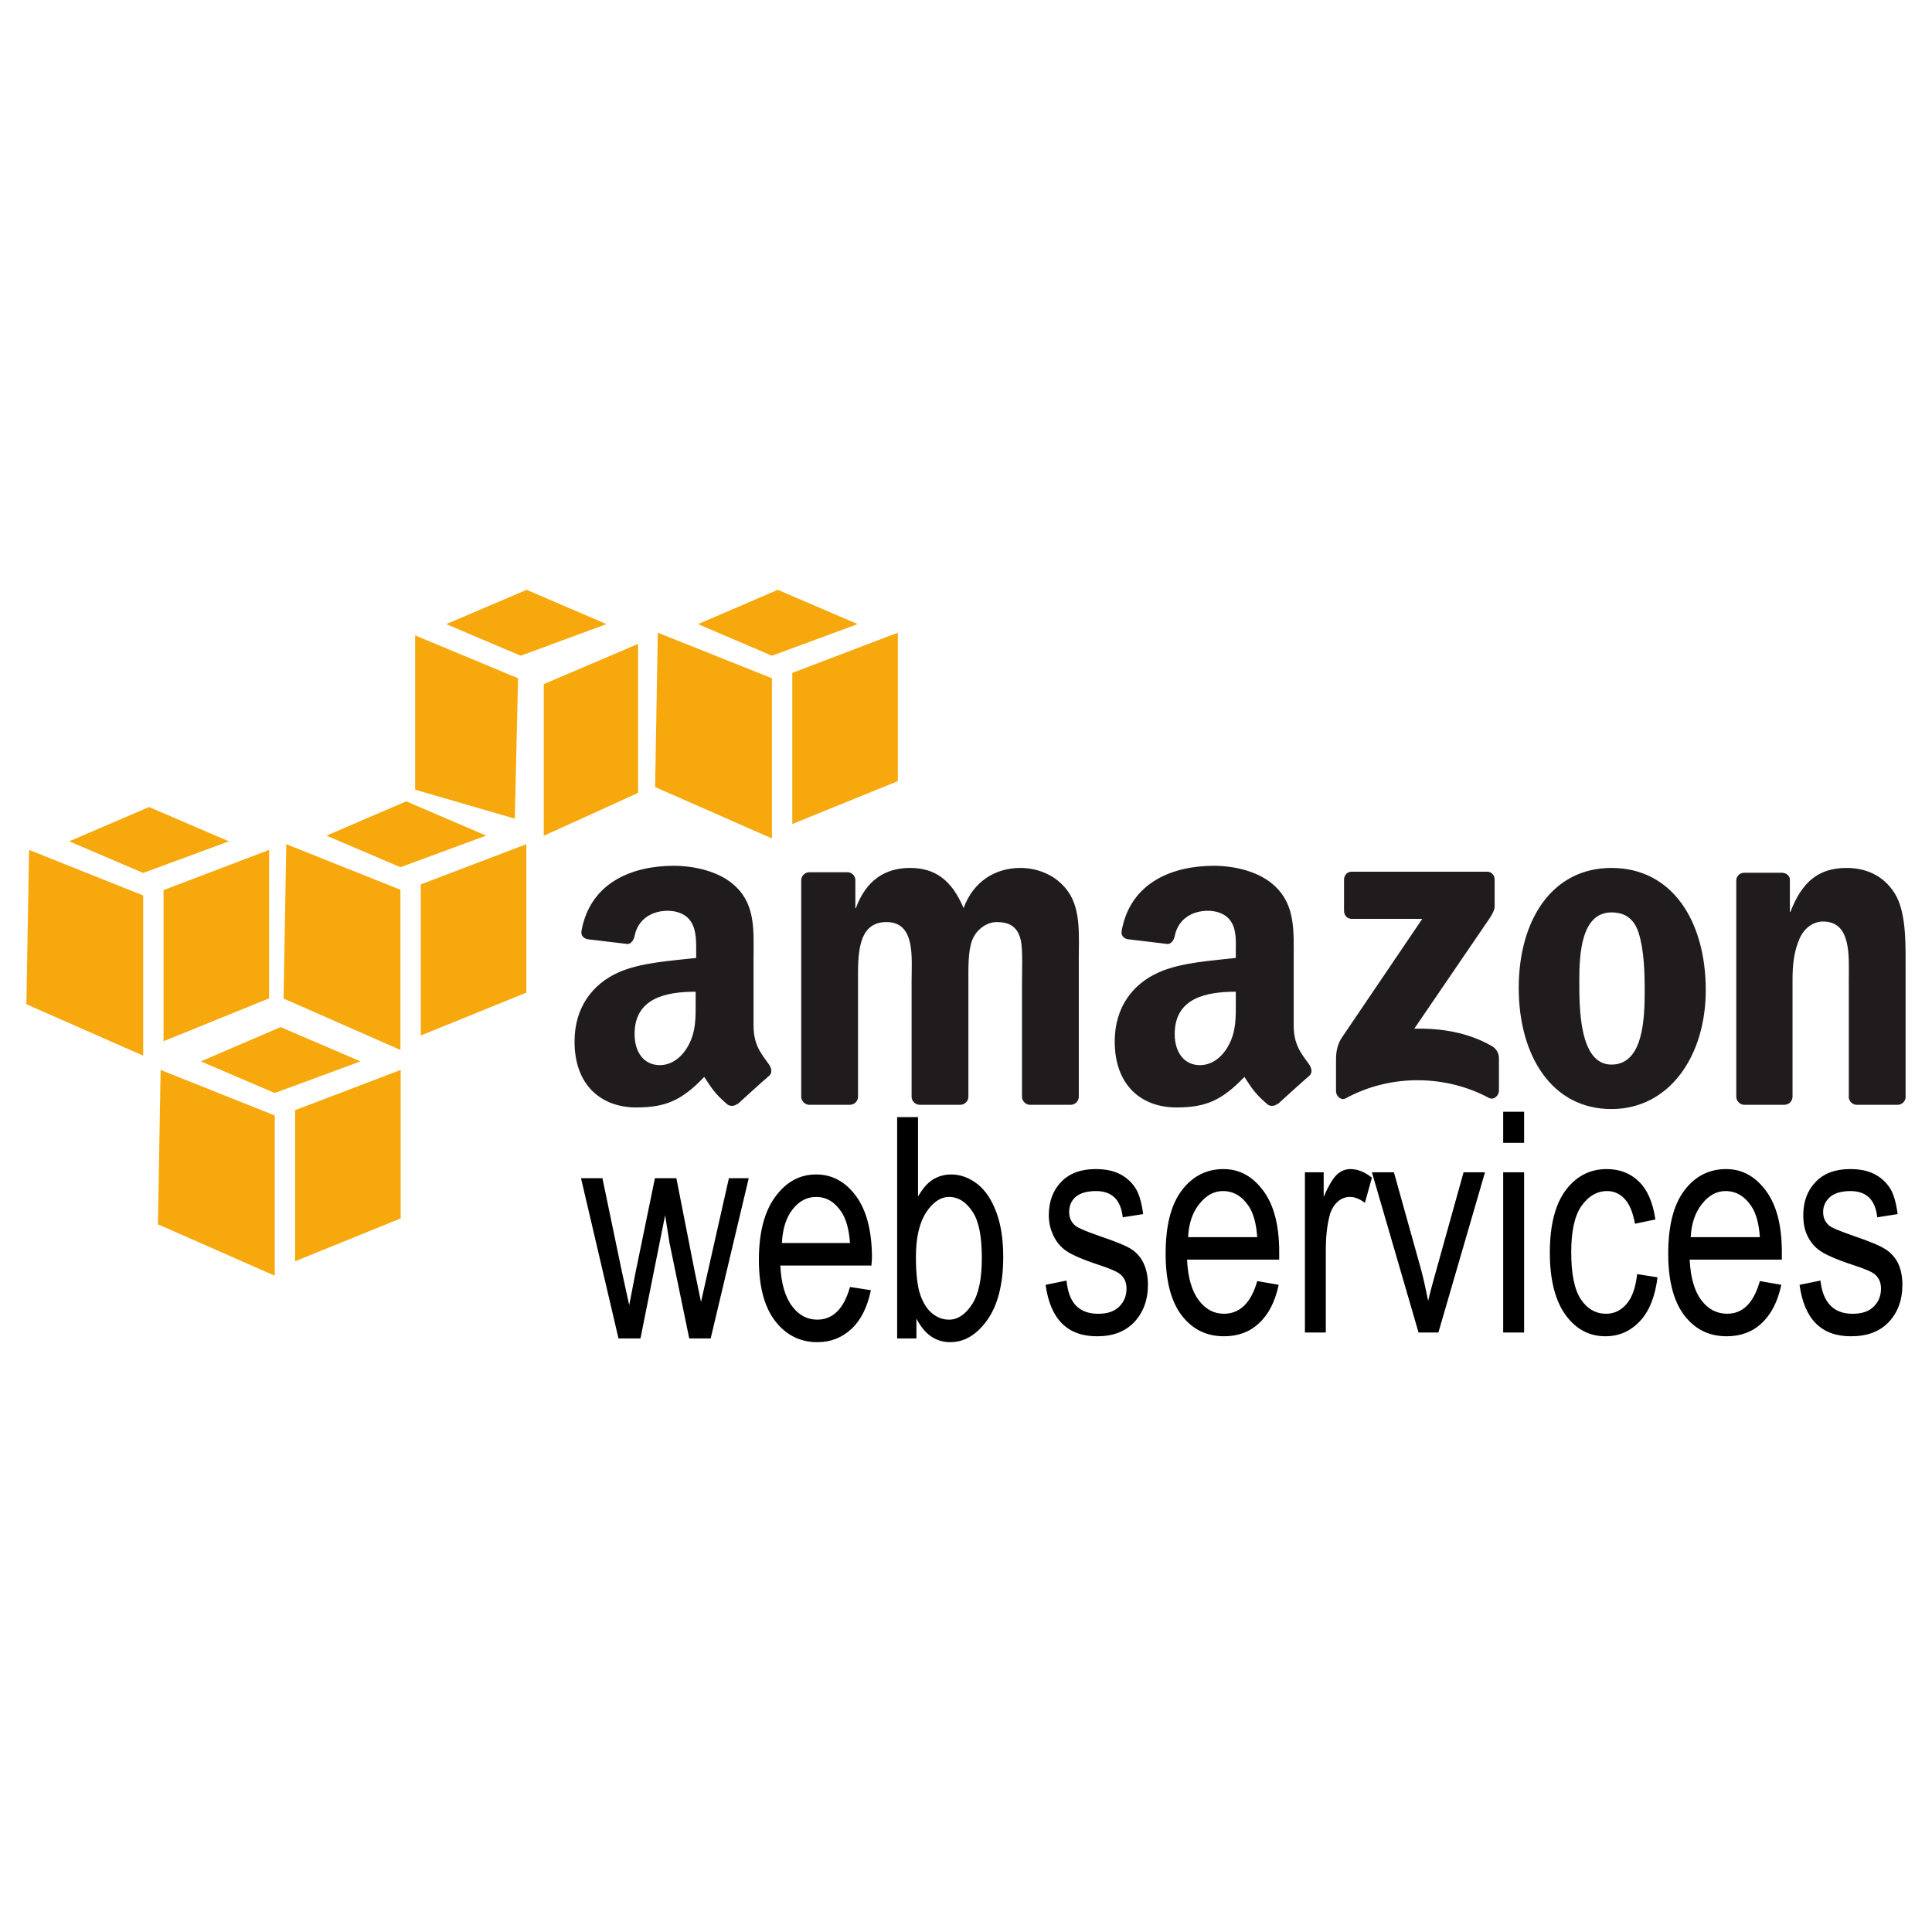
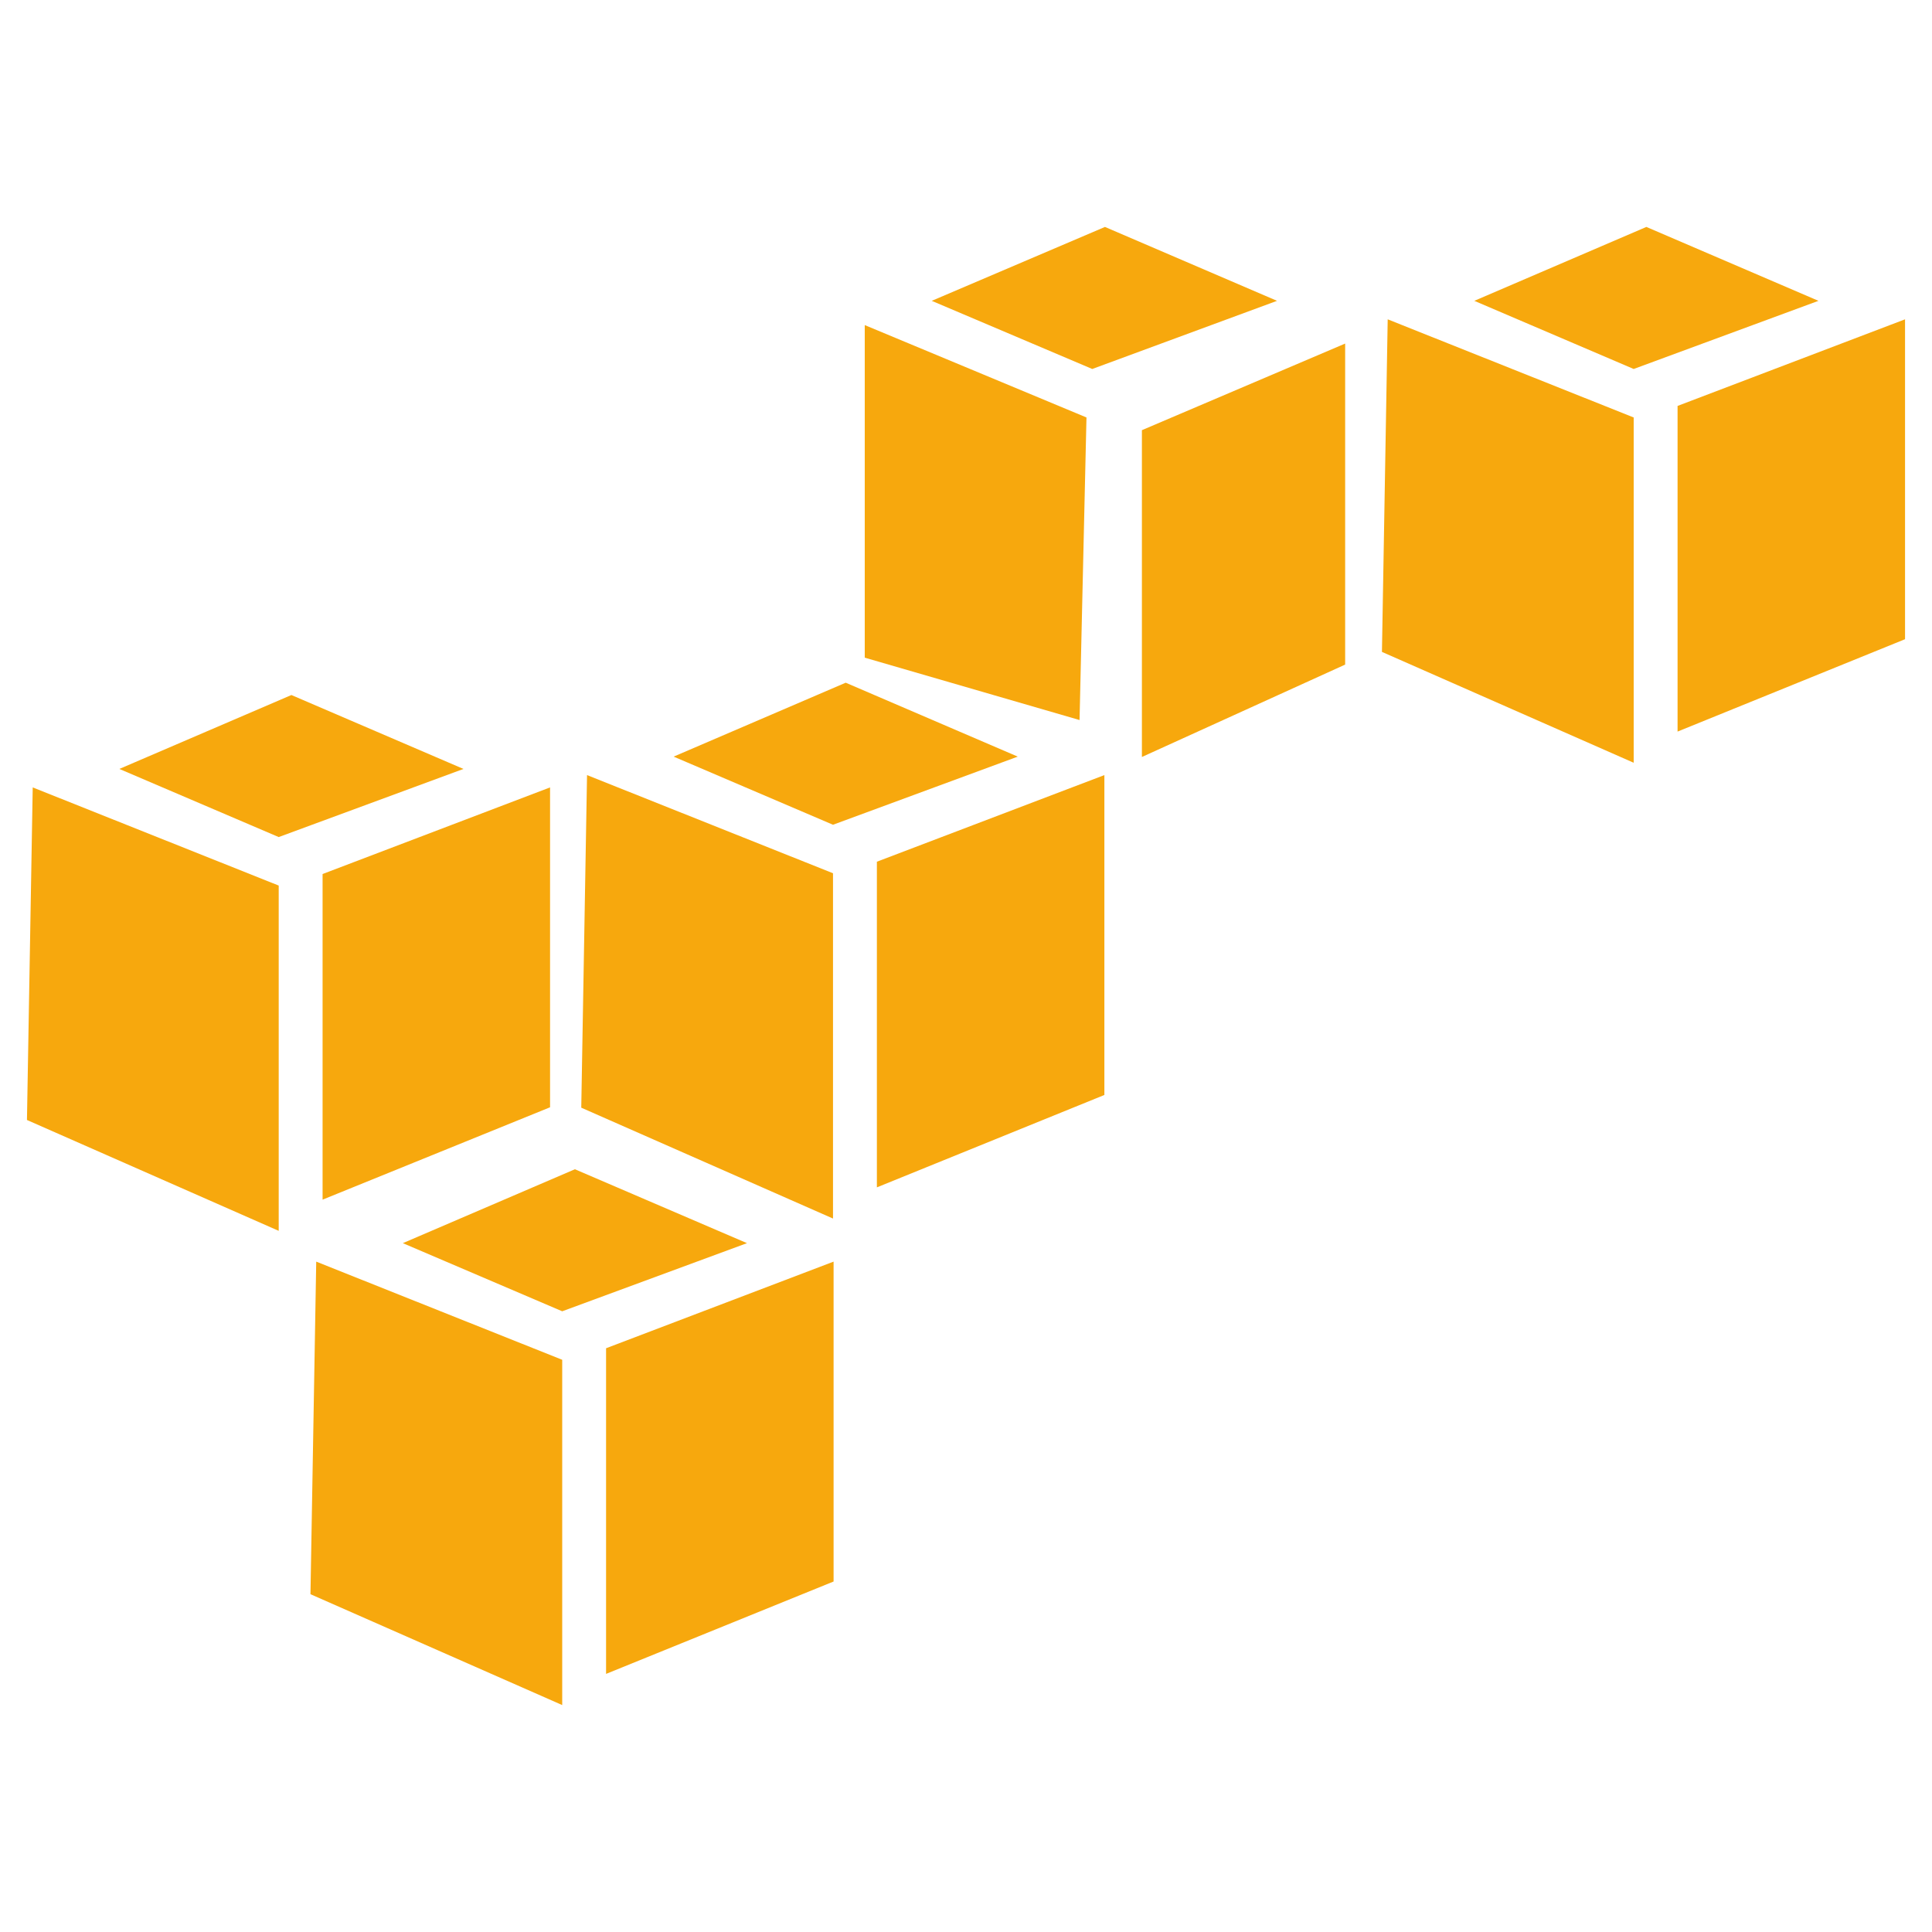
<svg xmlns="http://www.w3.org/2000/svg" viewBox="0 0 128 128">
-   <path fill="#201C1D" d="M44.634 57.361c-2.599 0-5.499 1.001-6.107 4.296-.064.351.167.517.391.567l2.663.32c.246-.014.414-.28.461-.533.228-1.134 1.16-1.669 2.201-1.669.563 0 1.193.193 1.527.71.381.576.354 1.359.354 2.024v.391c-1.582.182-3.666.292-5.147.958-1.709.76-2.912 2.307-2.912 4.58 0 2.913 1.785 4.366 4.083 4.366 1.94 0 3.013-.456 4.509-2.022.497.738.656 1.073 1.562 1.846a.55.55 0 00.64-.071v.035c.545-.497 1.535-1.401 2.094-1.881.222-.187.174-.493 0-.746-.5-.707-1.029-1.276-1.029-2.592v-4.366c0-1.85.156-3.556-1.172-4.828-1.046-1.031-2.791-1.385-4.118-1.385zm35.786 0c-2.6 0-5.498 1.001-6.106 4.296-.064.351.166.517.39.567l2.664.32c.246-.014.415-.28.461-.533.229-1.134 1.161-1.669 2.201-1.669.564 0 1.193.193 1.526.71.381.576.319 1.359.319 2.024v.391c-1.582.182-3.63.292-5.112.958-1.711.76-2.91 2.307-2.91 4.58 0 2.913 1.785 4.366 4.082 4.366 1.938 0 3.011-.456 4.509-2.022.495.738.656 1.073 1.563 1.846a.548.548 0 00.639-.071v.035c.546-.497 1.537-1.401 2.095-1.881.222-.187.171-.493 0-.746-.5-.707-1.03-1.276-1.03-2.592v-4.366c0-1.85.12-3.556-1.206-4.828-1.05-1.031-2.759-1.385-4.085-1.385zm-20.13.142c-1.68 0-2.924.848-3.585 2.663h-.036v-1.882a.534.534 0 00-.496-.497h-2.557a.54.54 0 00-.533.533v14.378a.554.554 0 00.498.497h2.733a.537.537 0 00.532-.533v-7.633c0-1.664-.08-3.94 1.882-3.94 1.937 0 1.668 2.339 1.668 3.94v7.633c0 .271.222.515.498.533h2.733c.29 0 .532-.243.532-.533v-7.633c0-.816-.033-2.006.248-2.733s.971-1.207 1.634-1.207c.789 0 1.394.275 1.598 1.242.126.575.071 2.094.071 2.698v7.633c0 .271.222.515.496.533h2.734c.29 0 .532-.243.532-.533v-9.088c0-1.545.154-3.298-.71-4.509-.765-1.088-2.015-1.563-3.16-1.563-1.605 0-3.101.848-3.763 2.663-.764-1.814-1.842-2.662-3.549-2.662zm46.472 0c-3.949 0-6.142 3.473-6.142 7.953 0 4.448 2.167 8.022 6.142 8.022 3.823 0 6.249-3.492 6.249-7.881 0-4.537-2.198-8.094-6.249-8.094zm15.585 0c-1.887 0-2.966.943-3.728 2.911h-.035v-2.201c-.049-.222-.258-.377-.497-.39h-2.521a.525.525 0 00-.533.461v14.378c0 .271.225.515.497.533h2.699a.54.54 0 00.531-.533v-7.739c0-.97.083-1.855.463-2.733.306-.697.899-1.137 1.562-1.137 1.883 0 1.703 2.295 1.703 3.87v7.811a.545.545 0 00.498.462h2.733a.537.537 0 00.532-.462v-9.053c0-1.392.003-3.324-.71-4.474-.764-1.241-1.975-1.704-3.194-1.704zm-32.803.249c-.278 0-.497.22-.498.532v2.059c.001.31.213.531.498.533h4.686l-5.361 7.916c-.326.511-.354 1.089-.354 1.421v2.095c0 .302.328.63.639.461 3.056-1.668 6.717-1.52 9.479-.035.336.183.675-.16.675-.462V70.07a.934.934 0 00-.497-.781c-1.568-.901-3.388-1.178-5.111-1.136l4.65-6.815c.43-.613.67-.981.674-1.279v-1.774c0-.306-.209-.532-.496-.532h-8.984zm17.218 2.698c.865 0 1.504.386 1.811 1.384.354 1.152.391 2.588.391 3.799 0 1.846-.086 4.899-2.201 4.899-2.139 0-2.13-3.78-2.13-5.538-.001-1.753.117-4.544 2.129-4.544zm-60.673 5.254v.604c0 1.092.04 2.01-.497 2.981-.434.79-1.116 1.279-1.881 1.279-1.045 0-1.668-.849-1.668-2.06-.001-2.387 2.074-2.804 4.046-2.804zm35.786 0v.604c0 1.092.04 2.01-.496 2.981-.435.79-1.112 1.279-1.882 1.279-1.047 0-1.669-.849-1.669-2.06 0-2.387 2.073-2.804 4.047-2.804z" />
-   <path d="M99.59 73.656v2.06h1.386v-2.06H99.59zm-40.152.356v14.662h1.278V87.36c.272.521.582.91.958 1.171.376.262.806.391 1.277.391.939 0 1.75-.479 2.45-1.455.701-.977 1.065-2.392 1.065-4.189 0-1.178-.151-2.154-.462-2.981-.311-.826-.725-1.441-1.242-1.847-.519-.406-1.107-.639-1.739-.639-.452 0-.874.118-1.244.354-.368.236-.666.622-.958 1.101v-5.254h-1.383zm13.135 3.443c-.962 0-1.728.285-2.271.852s-.815 1.296-.815 2.202c0 .525.115.972.318 1.384.202.413.49.748.852.994.364.246 1.09.57 2.166.923.745.24 1.19.444 1.385.604.281.233.427.538.427.959 0 .486-.17.892-.498 1.207-.328.317-.786.461-1.385.461-.6 0-1.094-.168-1.455-.532-.362-.364-.557-.918-.64-1.668l-1.384.283c.313 2.278 1.449 3.41 3.408 3.408 1.045 0 1.844-.295 2.449-.923.604-.628.924-1.471.924-2.485 0-.548-.098-1.022-.284-1.419a2.251 2.251 0 00-.782-.924c-.336-.229-1.089-.536-2.236-.923-.834-.292-1.321-.506-1.49-.64-.284-.224-.427-.53-.427-.922 0-.4.133-.739.427-.995.294-.255.747-.39 1.349-.39 1.058 0 1.65.581 1.774 1.739l1.35-.213c-.094-.732-.253-1.312-.496-1.705a2.665 2.665 0 00-1.065-.958c-.465-.232-.992-.319-1.601-.319zm8.486 0c-1.109 0-2.046.457-2.77 1.42-.723.963-1.063 2.358-1.063 4.189 0 1.764.348 3.146 1.063 4.083.718.934 1.646 1.384 2.806 1.384.921 0 1.685-.276 2.307-.852.624-.575 1.077-1.423 1.313-2.557l-1.42-.248c-.407 1.451-1.16 2.163-2.2 2.165-.664 0-1.206-.281-1.669-.887-.464-.607-.726-1.507-.78-2.698h6.105v-.497c0-1.792-.357-3.137-1.065-4.083-.709-.945-1.569-1.419-2.627-1.419zm8.414 0c-.331 0-.621.112-.888.355-.267.242-.567.744-.888 1.49v-1.633h-1.243v10.615h1.385v-5.538c0-.772.074-1.516.249-2.201.1-.394.289-.703.532-.923.244-.221.523-.32.816-.32.326 0 .65.131.994.391l.462-1.668c-.482-.386-.955-.568-1.419-.568zm16.969 0c-1.096 0-1.999.462-2.699 1.385-.696.923-1.063 2.309-1.063 4.153 0 1.831.372 3.218 1.063 4.154.693.934 1.559 1.384 2.628 1.384.884 0 1.642-.328 2.272-.994.63-.665 1.014-1.646 1.172-2.911l-1.35-.213c-.101.905-.336 1.557-.71 1.988-.373.43-.823.639-1.349.639-.67 0-1.241-.313-1.67-.958-.427-.646-.638-1.68-.638-3.124 0-1.4.227-2.41.674-3.053.448-.644 1.021-.994 1.704-.994.457 0 .847.177 1.172.531.327.356.543.918.674 1.634l1.351-.283c-.162-1.119-.521-1.962-1.102-2.521-.58-.56-1.284-.817-2.129-.817zm7.917 0c-1.11 0-2.046.457-2.77 1.42-.723.963-1.065 2.358-1.065 4.189 0 1.764.349 3.146 1.065 4.083.719.934 1.646 1.384 2.805 1.384.918 0 1.685-.276 2.308-.852.622-.575 1.075-1.423 1.314-2.557l-1.42-.248c-.41 1.451-1.128 2.163-2.166 2.165-.664 0-1.241-.281-1.704-.887-.463-.607-.725-1.507-.781-2.698h6.106v-.497c0-1.792-.357-3.137-1.065-4.083-.706-.945-1.568-1.419-2.627-1.419zm8.202 0c-.966 0-1.729.285-2.272.852-.545.566-.817 1.296-.817 2.202 0 .525.082.972.284 1.384.2.413.489.748.853.994.361.246 1.09.57 2.166.923.743.24 1.226.444 1.42.604.281.233.426.538.426.959 0 .486-.168.892-.497 1.207-.326.317-.785.461-1.384.461-.602 0-1.094-.168-1.456-.532-.361-.364-.595-.918-.675-1.668l-1.384.283c.313 2.278 1.446 3.41 3.407 3.408 1.047 0 1.881-.295 2.485-.923s.922-1.471.922-2.485c0-.548-.096-1.022-.282-1.419a2.322 2.322 0 00-.817-.924c-.336-.229-1.054-.536-2.2-.923-.835-.292-1.357-.506-1.527-.64-.283-.224-.426-.53-.426-.922 0-.4.167-.739.462-.995.294-.255.75-.39 1.35-.39 1.058 0 1.649.581 1.774 1.739l1.349-.213c-.094-.732-.252-1.312-.497-1.705a2.662 2.662 0 00-1.064-.958c-.463-.232-.994-.319-1.6-.319zm-31.668.213l3.09 10.615h1.313l3.089-10.615h-1.42l-1.811 6.497c-.219.785-.413 1.464-.533 2.023-.15-.705-.296-1.446-.496-2.166l-1.775-6.354h-1.457zm8.697 0v10.615h1.386V77.668H99.59zm-45.513.143c-1.098 0-1.981.492-2.697 1.455-.717.963-1.102 2.358-1.102 4.189 0 1.765.355 3.113 1.065 4.047.709.935 1.657 1.42 2.806 1.42.911 0 1.655-.312 2.271-.888.616-.575 1.042-1.423 1.279-2.556l-1.385-.213c-.404 1.451-1.136 2.163-2.165 2.165-.659 0-1.21-.281-1.669-.888-.46-.606-.727-1.506-.781-2.697h6.035l.036-.497c0-1.792-.364-3.172-1.065-4.119-.701-.945-1.581-1.418-2.628-1.418zm-15.584.248l2.485 10.615h1.455l1.634-8.165.284 1.81 1.313 6.355h1.42l2.521-10.615h-1.313L46.906 84.2l-.462 2.06-.426-2.06-1.207-6.142h-1.42l-1.278 6.213-.426 2.201-.496-2.272-1.279-6.142h-1.419zm42.53.852c.69 0 1.258.333 1.704.994.306.452.506 1.14.567 2.059h-4.58c.044-.932.307-1.65.747-2.201.44-.55.943-.852 1.562-.852zm33.3 0c.688 0 1.258.333 1.704.994.308.452.506 1.14.569 2.059h-4.581c.044-.932.308-1.65.746-2.201.437-.55.943-.852 1.562-.852zm-60.246.39c.682 0 1.23.334 1.67.995.304.452.505 1.14.567 2.059h-4.51c.043-.932.275-1.687.711-2.236.434-.552.948-.818 1.562-.818zm8.805 0c.615 0 1.14.342 1.563.995.423.652.604 1.659.604 3.053 0 1.357-.2 2.37-.64 3.053-.439.684-.96 1.029-1.526 1.029-.416 0-.794-.14-1.136-.426-.344-.286-.595-.696-.782-1.242-.186-.546-.283-1.387-.283-2.485 0-1.294.231-2.263.674-2.947.443-.684.96-1.03 1.526-1.03z" />
-   <path fill="#F7A80D" d="M18.594 68.048l-5.29 2.271 4.899 2.095 5.681-2.095-5.29-2.271zm-7.952 2.839l-.178 10.226 7.74 3.408V73.905l-7.562-3.018zm15.904 0l-6.994 2.663v10.012l6.994-2.84v-9.835zm8.343-31.809l-5.326 2.271 4.935 2.095 5.681-2.095-5.29-2.271zm-7.385 3.018V52.32l6.604 1.917.213-9.302-6.817-2.839zm14.769.567l-6.249 2.663v10.047l6.249-2.84v-9.87zM9.877 53.468l-5.29 2.272 4.899 2.095 5.68-2.095-5.289-2.272zm-7.951 2.841l-.178 10.224 7.739 3.408V59.326l-7.561-3.017zm15.904 0l-6.994 2.662v10.012l6.994-2.84v-9.834zm9.088-3.218l-5.29 2.271 4.899 2.094 5.68-2.094-5.289-2.271zm-7.952 2.839l-.177 10.225 7.739 3.408V58.948l-7.562-3.018zm15.905 0l-6.994 2.663v10.012l6.994-2.841V55.93zm16.662-16.852l-5.289 2.271 4.899 2.095 5.681-2.095-5.291-2.271zm-7.952 2.84l-.178 10.225 7.74 3.407V44.936l-7.562-3.018zm15.904 0l-6.994 2.663v10.011l6.994-2.84v-9.834z" />
+   <path fill="#F7A80D" d="M38.089 77.466l-11.4 4.896 10.559 4.514 12.241-4.514-11.4-4.896zm-17.138 6.12l-.382 22.034 16.679 7.345V90.089l-16.297-6.503zm34.276 0l-15.073 5.739V110.9l15.073-6.121V83.586zm17.979-68.551L61.73 19.931l10.635 4.515 12.241-4.515-11.4-4.896zm-15.914 6.503v22.034l14.231 4.132.459-20.046-14.69-6.12zm31.828 1.224L75.654 28.5v21.652l13.466-6.121V22.762zM19.306 46.047L7.907 50.944l10.558 4.514 12.241-4.514-11.4-4.897zM2.168 52.168l-.382 22.034 16.679 7.345V58.671L2.168 52.168zm34.275 0l-15.071 5.738V79.48l15.071-6.12V52.168zm19.587-6.937l-11.4 4.897 10.558 4.514 12.241-4.514-11.399-4.897zm-17.137 6.121l-.383 22.035 16.679 7.345V57.855l-16.296-6.503zm34.275 0L58.096 57.09v21.576l15.072-6.121V51.352zm35.908-36.317l-11.399 4.896 10.559 4.515 12.241-4.515-11.401-4.896zm-17.137 6.121l-.382 22.034 16.679 7.344V27.658l-16.297-6.502zm34.275 0l-15.071 5.738v21.575l15.071-6.12V21.156z" />
</svg>
